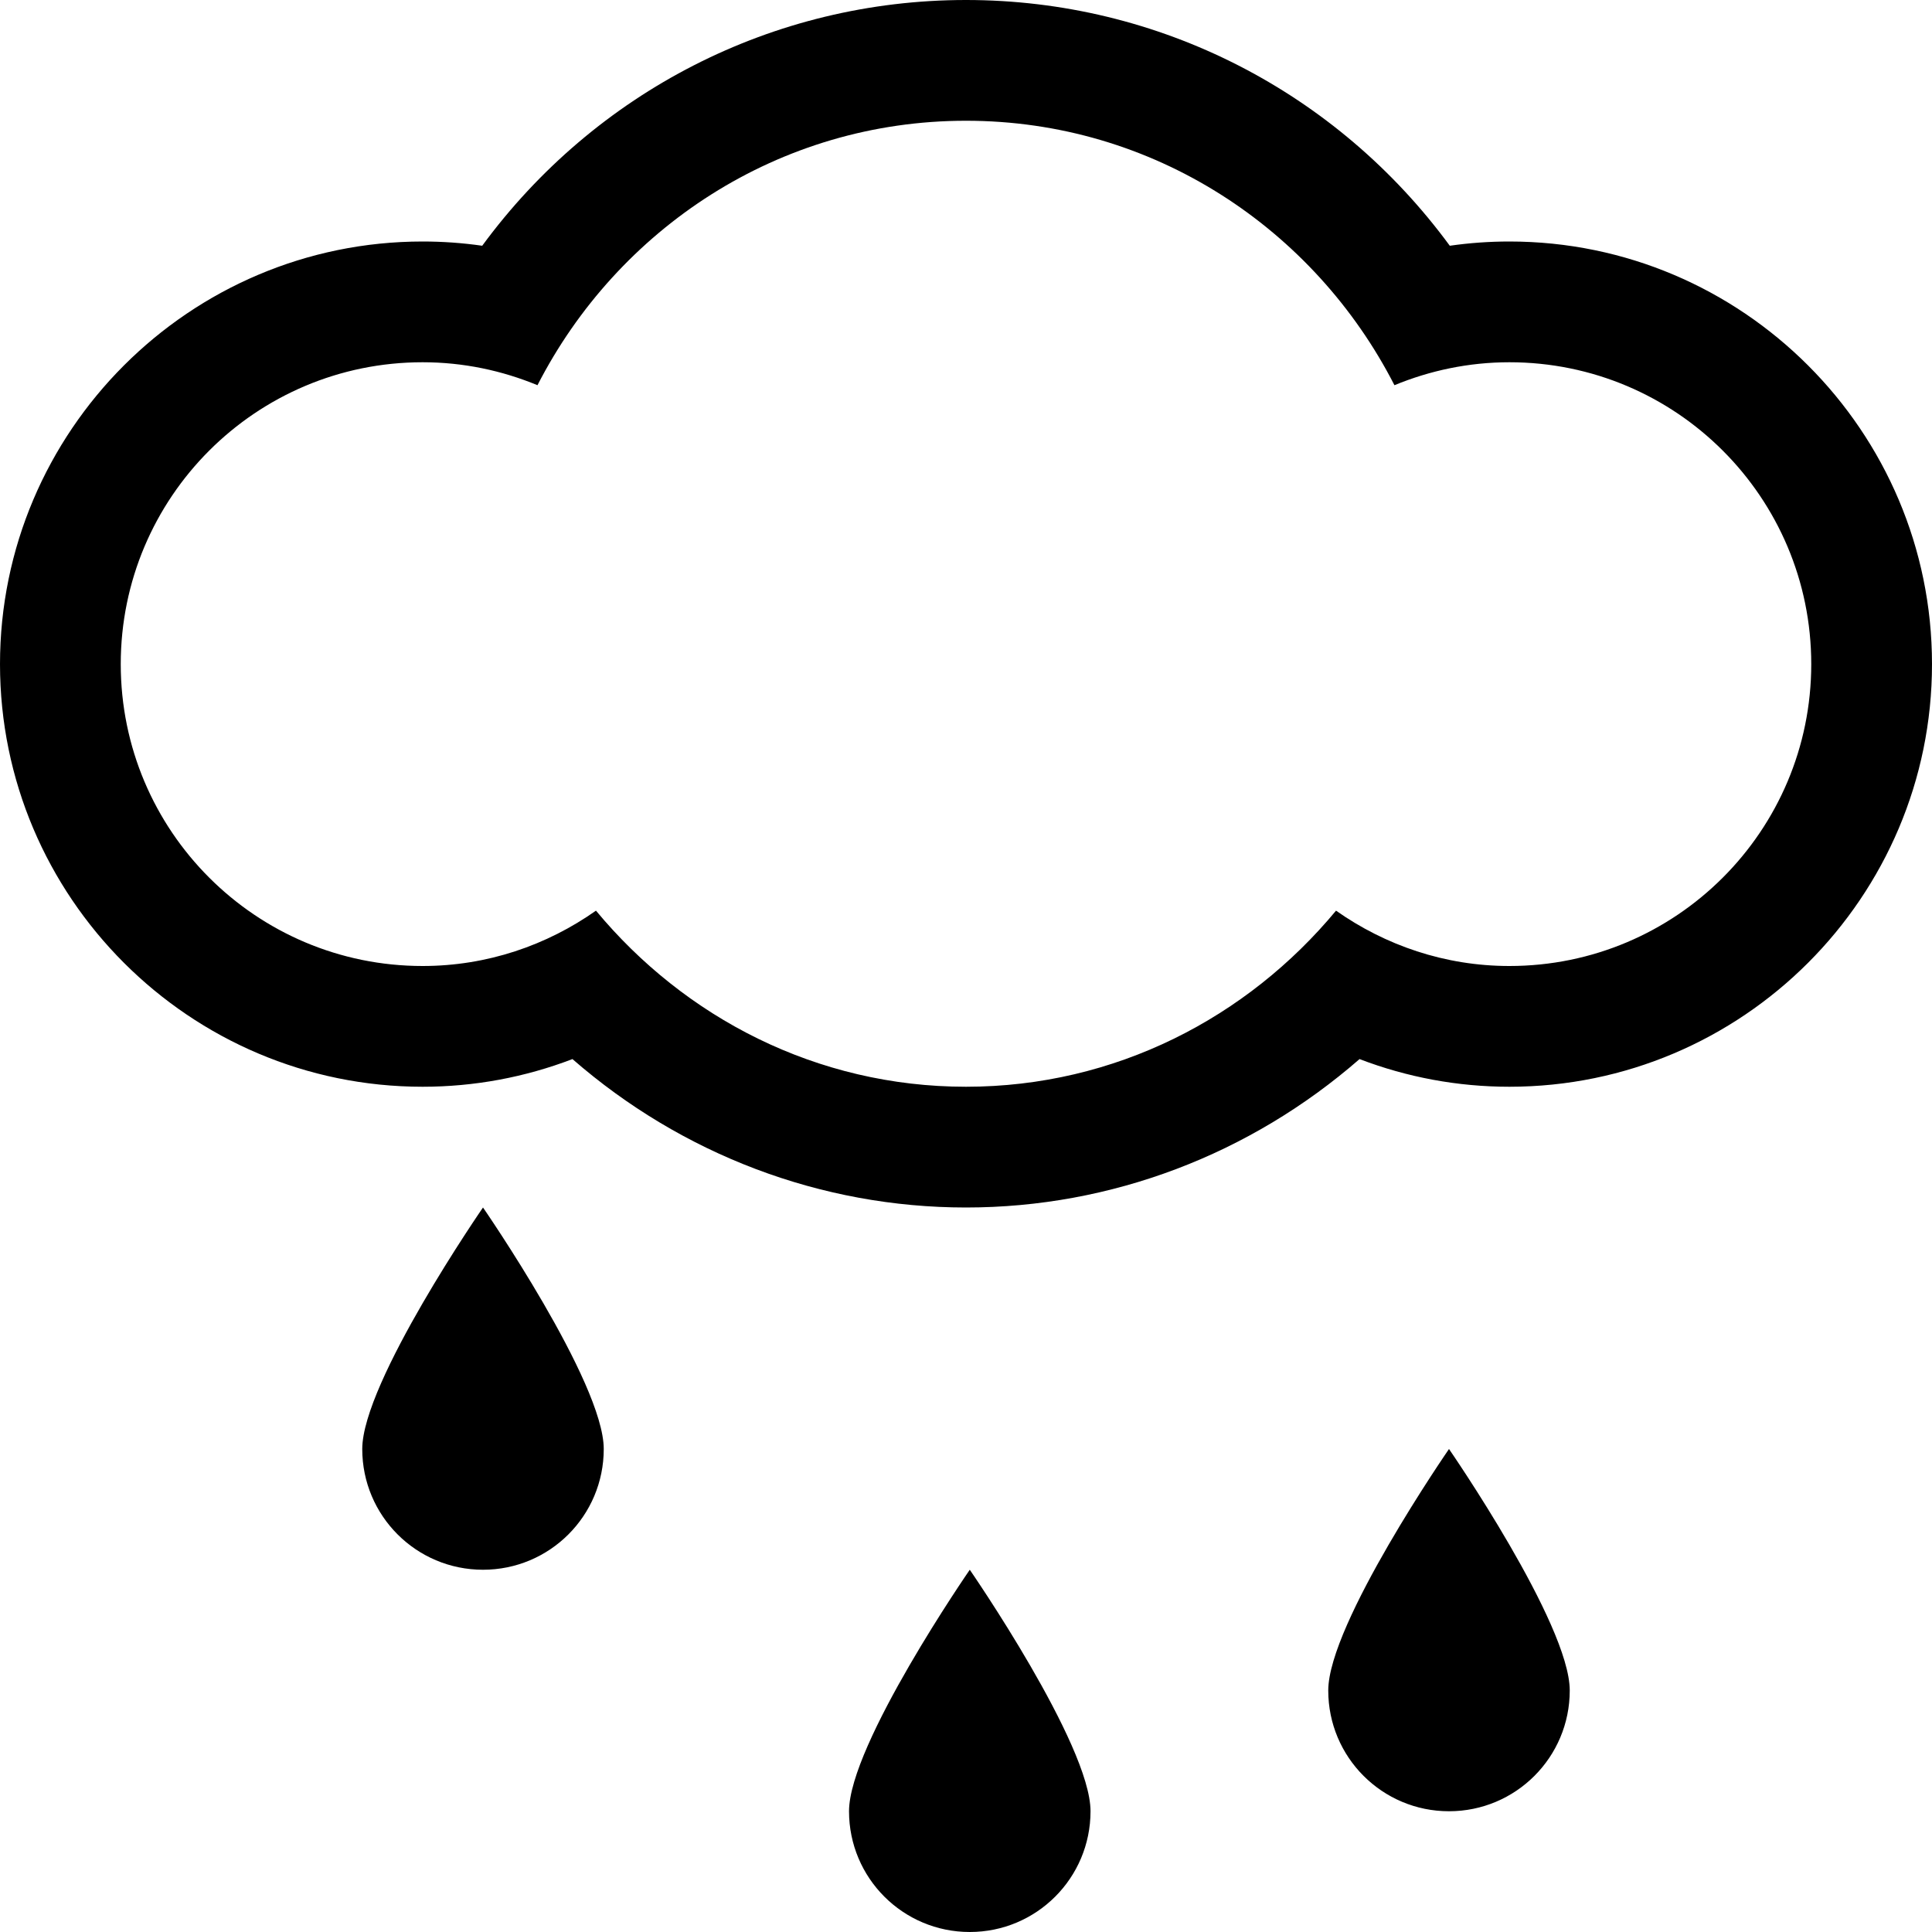
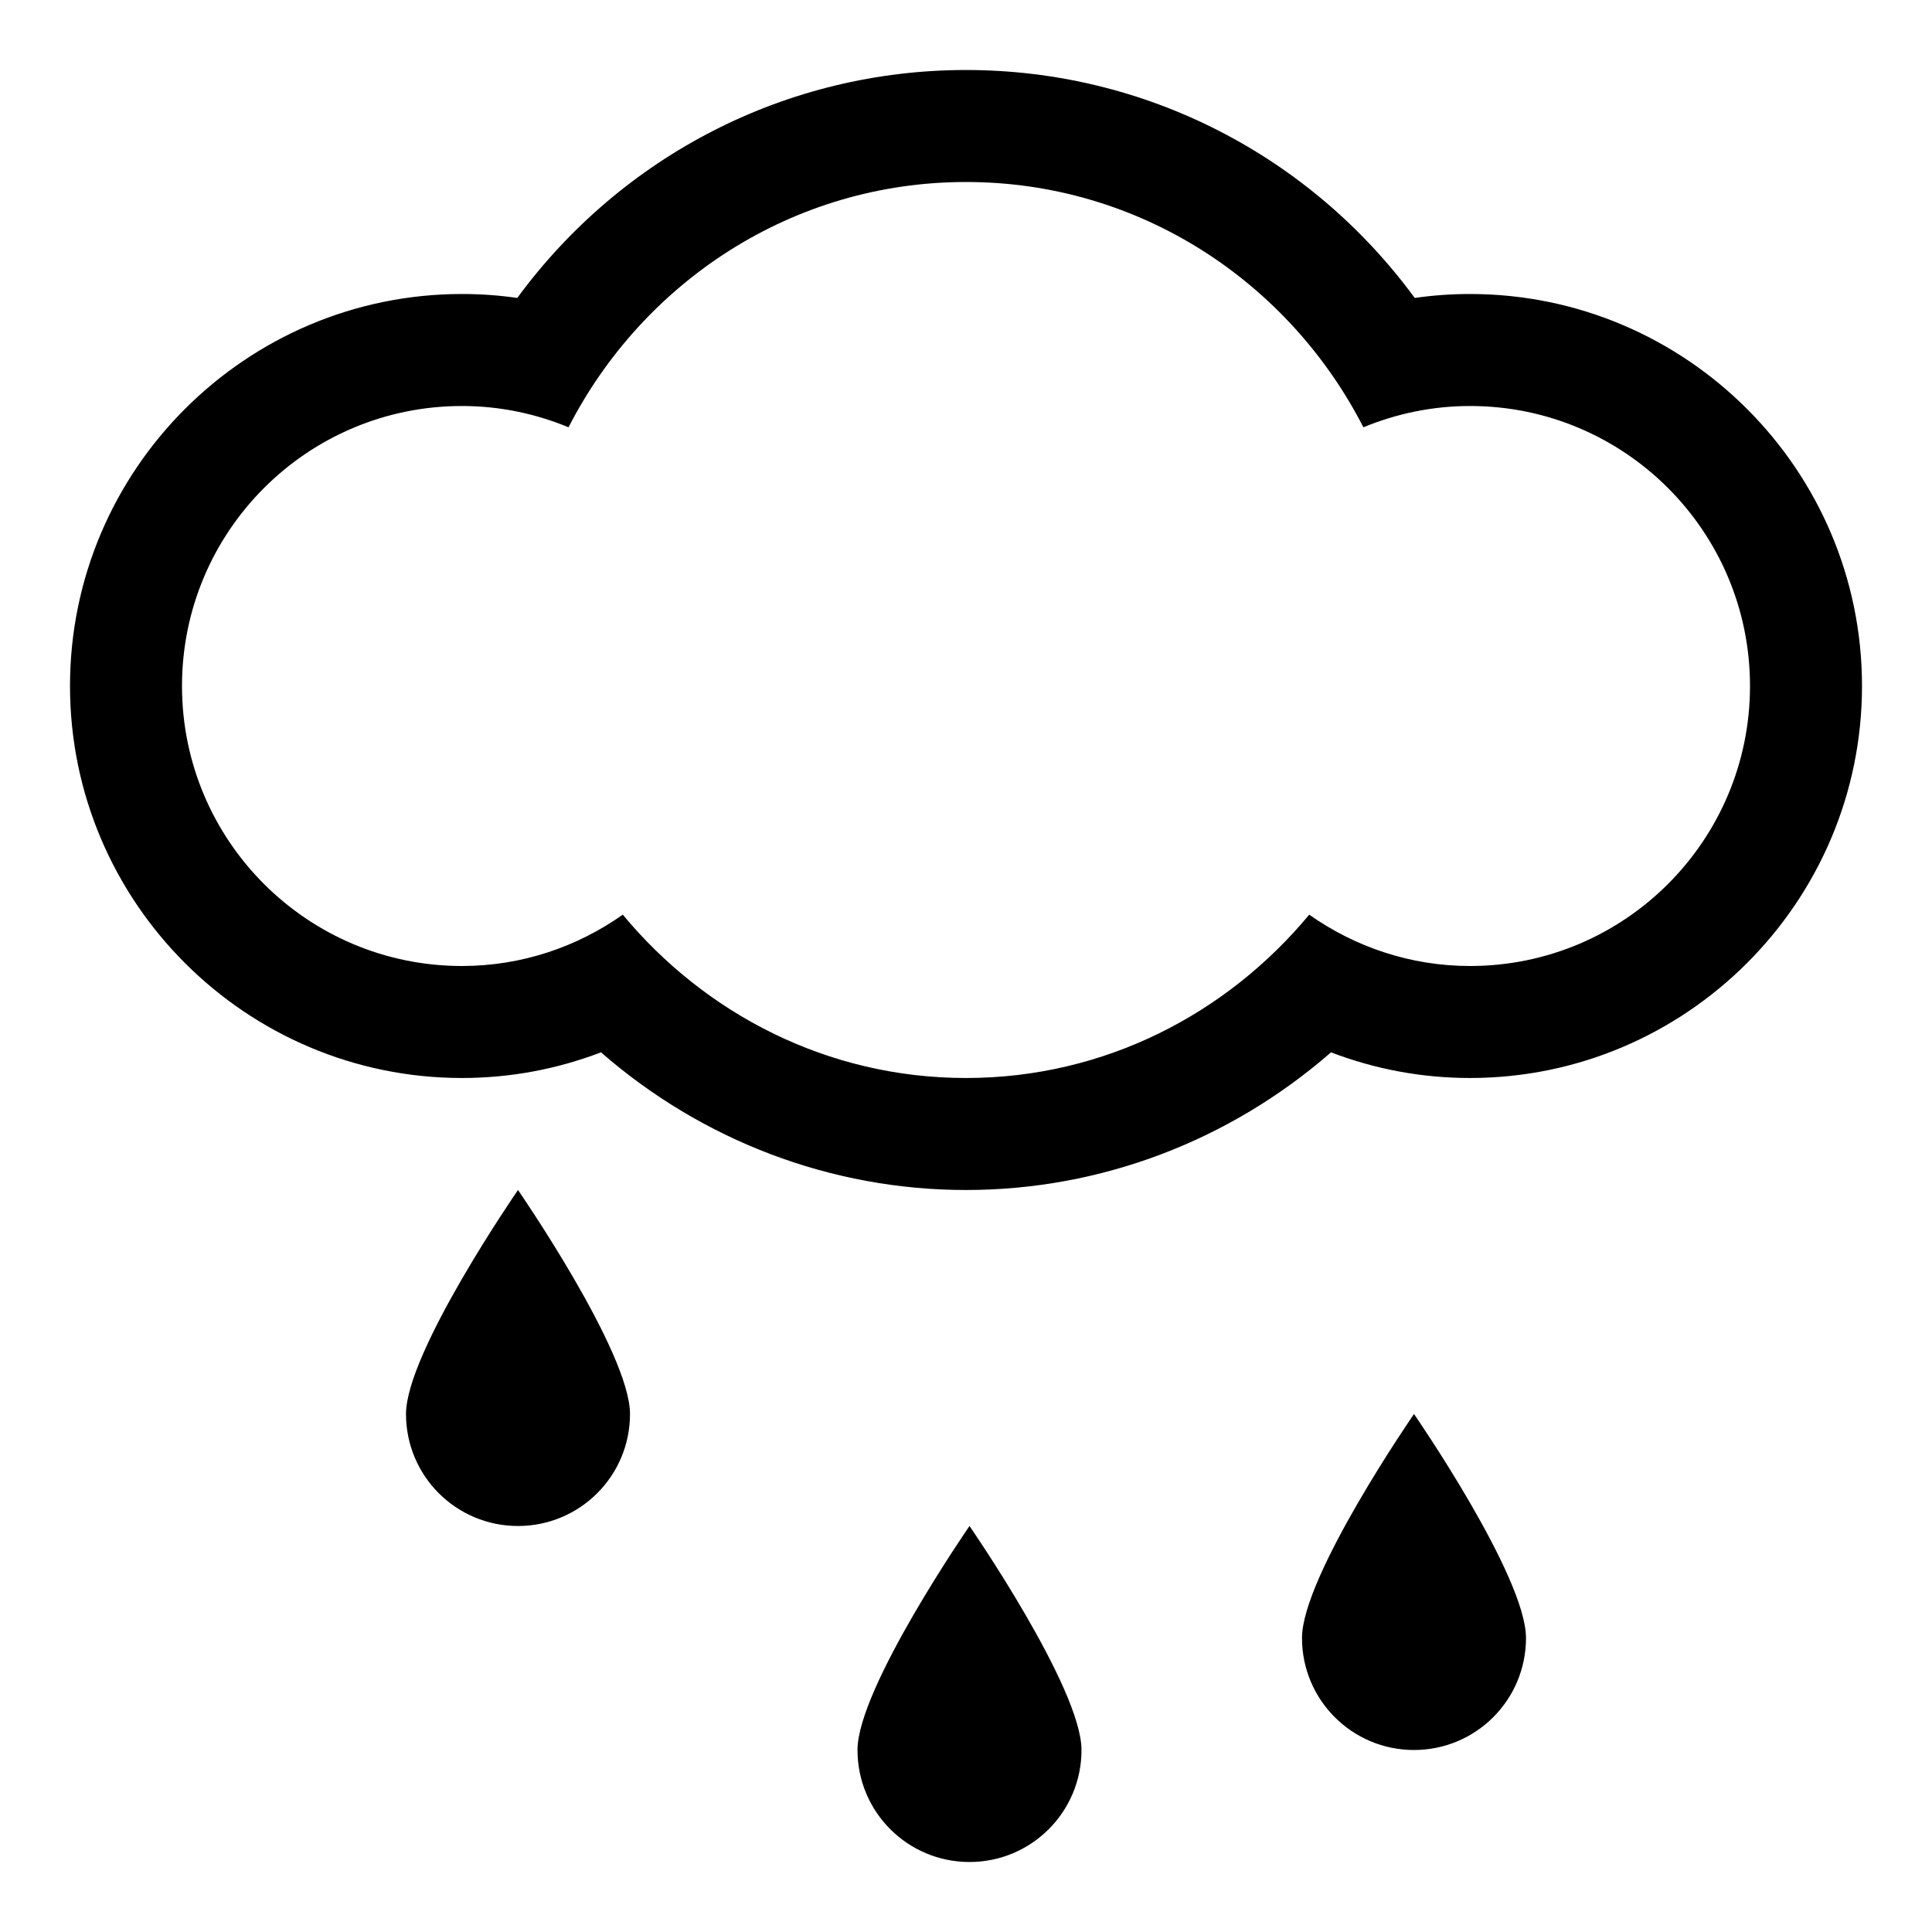
- <svg xmlns="http://www.w3.org/2000/svg" version="1.1" id="Layer_1" x="0px" y="0px" width="512px" height="512px" viewBox="0 0 512 512" enable-background="new 0 0 512 512" xml:space="preserve">
-   <g>
-     <g>
+ <svg xmlns="http://www.w3.org/2000/svg" version="1.1" id="Layer_1" x="0px" y="0px" width="552" height="552" viewBox="0 0 552 552" enable-background="new 0 0 512 512" xml:space="preserve">
+   <defs id="defs11" />
+   <g id="g6" transform="translate(20,20)">
+     <g id="g4">
      <style id="current-color-scheme" />
-       <path class="ColorScheme-Text" id="hint-apply-color-scheme" fill-rule="evenodd" clip-rule="evenodd" fill="currentColor" d="M400,64c-5.312,0-10.562,0.375-15.792,1.125    C354.334,24.417,307.188,0,256,0s-98.312,24.417-128.208,65.125C122.562,64.375,117.312,64,112,64C50.25,64,0,114.25,0,176    s50.25,112,112,112c13.688,0,27.084-2.5,39.709-7.333C180.666,305.917,217.5,320,256,320c38.542,0,75.333-14.083,104.291-39.333    C372.916,285.5,386.312,288,400,288c61.75,0,112-50.25,112-112S461.75,64,400,64z M400,256c-17.125,0-32.916-5.5-45.938-14.667    C330.584,269.625,295.624,288,256,288c-39.625,0-74.584-18.375-98.062-46.667C144.938,250.5,129.125,256,112,256    c-44.188,0-80-35.812-80-80s35.812-80,80-80c10.812,0,21.062,2.208,30.438,6.083C163.667,60.667,206.291,32,256,32    s92.334,28.667,113.541,70.083C378.938,98.208,389.209,96,400,96c44.188,0,80,35.812,80,80S444.188,256,400,256z M225,480    c0,17.688,14.312,32,32,32s32-14.312,32-32s-32-64-32-64S225,462.312,225,480z M352,448c0,17.688,14.312,32,32,32s32-14.312,32-32    s-32-64-32-64S352,430.312,352,448z M96,384c0,17.688,14.312,32,32,32s32-14.312,32-32s-32-64-32-64S96,366.312,96,384z" />
+       <path class="ColorScheme-Text" id="hint-apply-color-scheme" fill-rule="evenodd" clip-rule="evenodd" fill="currentColor" d="m 400,64 c -5.312,0 -10.562,0.375 -15.792,1.125 C 354.334,24.417 307.188,0 256,0 204.812,0 157.688,24.417 127.792,65.125 122.562,64.375 117.312,64 112,64 50.25,64 0,114.25 0,176 c 0,61.75 50.25,112 112,112 13.688,0 27.084,-2.5 39.709,-7.333 C 180.666,305.917 217.5,320 256,320 294.542,320 331.333,305.917 360.291,280.667 372.916,285.5 386.312,288 400,288 461.75,288 512,237.75 512,176 512,114.25 461.75,64 400,64 Z m 0,192 c -17.125,0 -32.916,-5.5 -45.938,-14.667 C 330.584,269.625 295.624,288 256,288 216.375,288 181.416,269.625 157.938,241.333 144.938,250.5 129.125,256 112,256 67.812,256 32,220.188 32,176 c 0,-44.188 35.812,-80 80,-80 10.812,0 21.062,2.208 30.438,6.083 C 163.667,60.667 206.291,32 256,32 305.709,32 348.334,60.667 369.541,102.083 378.938,98.208 389.209,96 400,96 c 44.188,0 80,35.812 80,80 0,44.188 -35.812,80 -80,80 z M 225,480 c 0,17.688 14.312,32 32,32 17.688,0 32,-14.312 32,-32 0,-17.688 -32,-64 -32,-64 0,0 -32,46.312 -32,64 z m 127,-32 c 0,17.688 14.312,32 32,32 17.688,0 32,-14.312 32,-32 0,-17.688 -32,-64 -32,-64 0,0 -32,46.312 -32,64 z M 96,384 c 0,17.688 14.312,32 32,32 17.688,0 32,-14.312 32,-32 0,-17.688 -32,-64 -32,-64 0,0 -32,46.312 -32,64 z" />
    </g>
  </g>
</svg>
